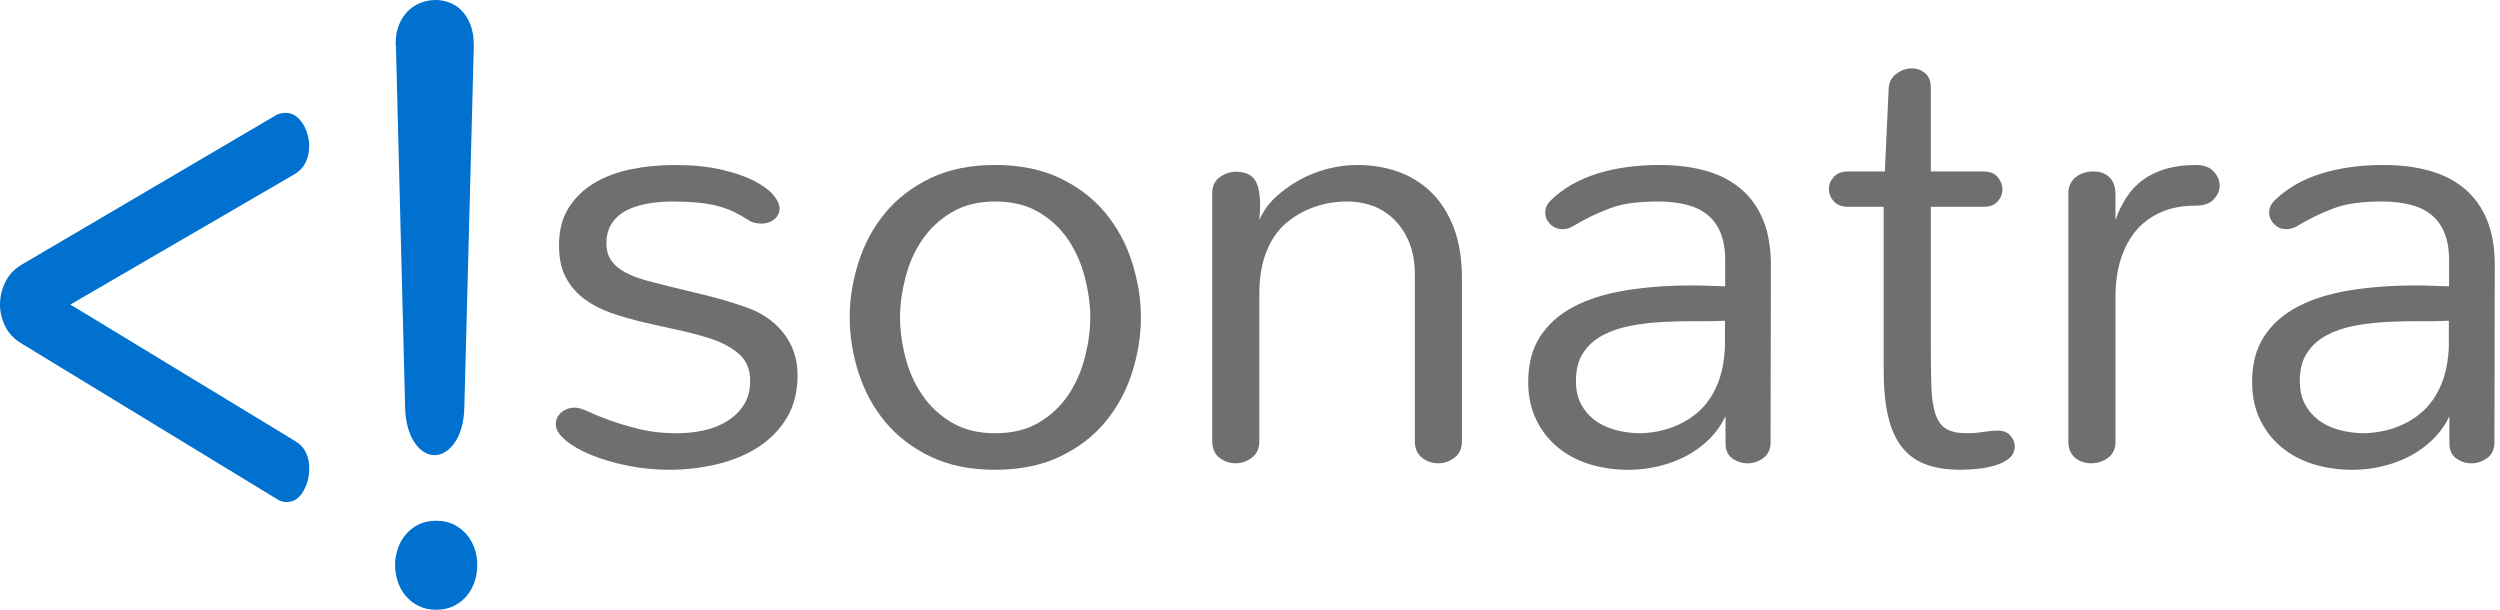
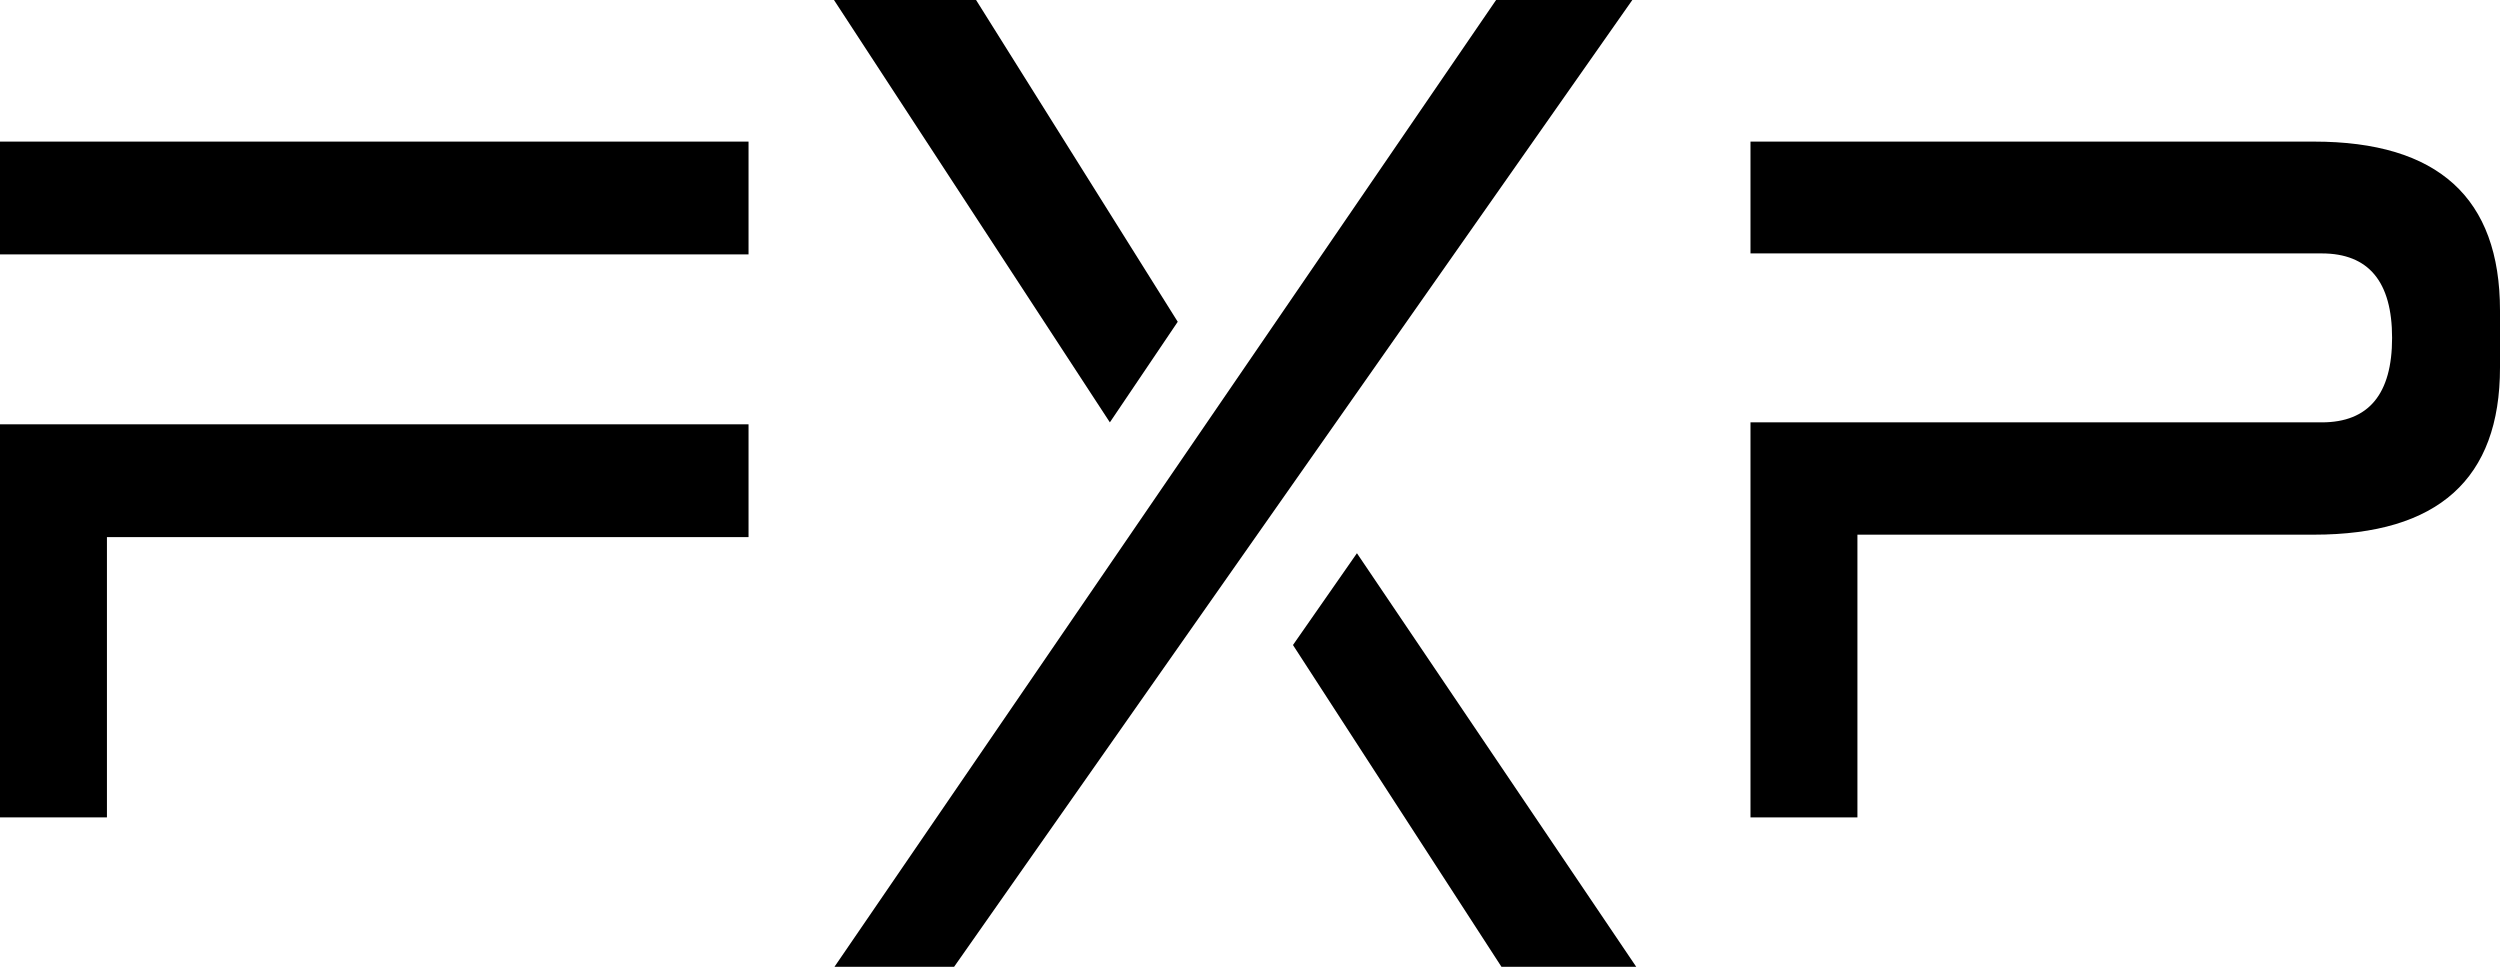
- <svg xmlns="http://www.w3.org/2000/svg" version="1.1" id="Calque_1" x="0px" y="0px" width="164px" height="40px" viewBox="0 0 164 40" enable-background="new 0 0 164 40" xml:space="preserve">
-   <g>
-     <g id="sonatra_1_">
-       <path id="a_3_" fill="#6F6F6E" d="M160.662,17.101c0-0.734-0.107-1.352-0.319-1.854c-0.212-0.503-0.512-0.901-0.897-1.198    c-0.388-0.296-0.85-0.509-1.392-0.637c-0.541-0.129-1.141-0.194-1.798-0.194s-1.244,0.036-1.768,0.107    c-0.521,0.07-1.001,0.189-1.44,0.357c-0.438,0.167-0.845,0.344-1.226,0.531c-0.381,0.188-0.764,0.396-1.148,0.629    c-0.22,0.128-0.445,0.192-0.677,0.192c-0.324,0-0.593-0.11-0.812-0.329c-0.219-0.219-0.329-0.475-0.329-0.773    c0-0.295,0.128-0.565,0.387-0.811c0.798-0.773,1.802-1.349,3.013-1.729s2.577-0.569,4.098-0.569c1.119,0,2.126,0.125,3.021,0.377    c0.896,0.251,1.664,0.644,2.301,1.178c0.638,0.535,1.127,1.214,1.468,2.039s0.513,1.816,0.513,2.976l-0.021,11.63    c0,0.451-0.157,0.79-0.472,1.023c-0.316,0.231-0.662,0.348-1.035,0.348c-0.36,0-0.692-0.106-0.994-0.32    c-0.303-0.212-0.453-0.542-0.453-0.994v-1.777c-0.271,0.567-0.629,1.07-1.072,1.507c-0.445,0.438-0.948,0.806-1.506,1.103    c-0.562,0.295-1.167,0.521-1.817,0.675c-0.651,0.154-1.306,0.232-1.962,0.232c-0.927,0-1.79-0.126-2.588-0.377    c-0.8-0.251-1.494-0.626-2.087-1.12c-0.593-0.497-1.06-1.102-1.4-1.817c-0.342-0.715-0.512-1.529-0.512-2.445    c0-1.186,0.26-2.179,0.783-2.984c0.521-0.804,1.251-1.455,2.191-1.95c0.939-0.497,2.071-0.854,3.391-1.073    c1.319-0.218,2.779-0.329,4.375-0.329c0.335,0,0.693,0.007,1.072,0.021c0.381,0.013,0.749,0.024,1.11,0.038v-1.681H160.662z     M160.643,21.042c-0.579,0.026-1.223,0.036-1.922,0.028c-0.704-0.006-1.417,0.011-2.145,0.05c-0.729,0.036-1.434,0.12-2.116,0.251    c-0.684,0.127-1.292,0.334-1.826,0.617s-0.962,0.667-1.284,1.149c-0.322,0.481-0.482,1.099-0.482,1.845    c0,0.592,0.109,1.099,0.328,1.516c0.219,0.418,0.517,0.771,0.889,1.055c0.373,0.282,0.814,0.495,1.323,0.638    c0.508,0.141,1.048,0.219,1.613,0.231c0.759-0.013,1.474-0.141,2.145-0.386c0.669-0.245,1.256-0.592,1.759-1.044    c0.502-0.45,0.905-1.029,1.207-1.738c0.302-0.708,0.473-1.551,0.513-2.53L160.643,21.042L160.643,21.042z" />
-       <path id="r_1_" fill="#6F6F6E" d="M135.681,12.716c0-0.464,0.158-0.825,0.473-1.082c0.316-0.257,0.705-0.385,1.169-0.385    c0.451,0,0.805,0.128,1.063,0.385c0.257,0.257,0.387,0.618,0.387,1.082v1.72c0.194-0.554,0.437-1.056,0.734-1.507    c0.297-0.45,0.656-0.83,1.082-1.14c0.426-0.31,0.924-0.547,1.498-0.715c0.572-0.167,1.233-0.25,1.98-0.25    c0.501,0,0.885,0.141,1.148,0.425c0.263,0.283,0.396,0.592,0.396,0.927c0,0.322-0.128,0.622-0.385,0.898    c-0.259,0.278-0.658,0.416-1.198,0.416c-0.837,0-1.582,0.139-2.231,0.415c-0.649,0.278-1.197,0.674-1.643,1.189    c-0.443,0.516-0.784,1.145-1.023,1.884c-0.239,0.739-0.355,1.574-0.355,2.5v9.487c0,0.475-0.165,0.832-0.494,1.072    c-0.328,0.237-0.693,0.355-1.092,0.355c-0.193,0-0.381-0.027-0.562-0.087c-0.179-0.057-0.341-0.145-0.481-0.259    c-0.143-0.117-0.256-0.265-0.339-0.444c-0.084-0.181-0.124-0.393-0.124-0.638v-16.25H135.681z" />
-       <path id="t_1_" fill="#6F6F6E" d="M123.646,11.248l0.252-5.45c0.024-0.412,0.194-0.734,0.511-0.964    c0.316-0.233,0.653-0.348,1.015-0.348c0.322,0,0.608,0.103,0.86,0.309c0.25,0.206,0.377,0.527,0.377,0.966v5.487h3.459    c0.412,0,0.721,0.122,0.926,0.366c0.205,0.247,0.31,0.516,0.31,0.812c0,0.297-0.104,0.561-0.31,0.792    c-0.205,0.233-0.516,0.348-0.926,0.348h-3.459v8.962c0,1.16,0.012,2.109,0.037,2.849c0.026,0.741,0.117,1.342,0.271,1.798    c0.155,0.457,0.393,0.78,0.715,0.965c0.322,0.188,0.774,0.28,1.353,0.28c0.335,0,0.689-0.027,1.062-0.086    c0.372-0.058,0.689-0.087,0.947-0.087c0.373,0,0.654,0.111,0.84,0.338c0.188,0.225,0.281,0.446,0.281,0.666    c0,0.336-0.114,0.603-0.348,0.802c-0.231,0.2-0.539,0.357-0.918,0.474c-0.382,0.115-0.781,0.192-1.199,0.231    c-0.417,0.038-0.781,0.058-1.09,0.058c-0.864,0-1.611-0.112-2.241-0.337c-0.632-0.226-1.157-0.597-1.575-1.11    c-0.419-0.516-0.729-1.191-0.928-2.029c-0.2-0.837-0.299-1.874-0.299-3.111V13.565h-2.336c-0.414,0-0.726-0.12-0.938-0.357    c-0.212-0.239-0.319-0.506-0.319-0.802s0.107-0.563,0.319-0.801c0.213-0.239,0.524-0.357,0.938-0.357h2.413V11.248z" />
-       <path id="a_1_" fill="#6F6F6E" d="M113.174,17.101c0-0.734-0.104-1.352-0.317-1.854c-0.213-0.503-0.513-0.901-0.899-1.198    c-0.385-0.296-0.849-0.509-1.391-0.637c-0.54-0.129-1.14-0.194-1.798-0.194c-0.656,0-1.243,0.036-1.768,0.107    c-0.521,0.07-1.001,0.189-1.439,0.357c-0.437,0.167-0.845,0.344-1.227,0.531c-0.38,0.188-0.763,0.396-1.149,0.629    c-0.219,0.128-0.444,0.192-0.676,0.192c-0.323,0-0.593-0.11-0.812-0.329c-0.219-0.219-0.329-0.475-0.329-0.773    c0-0.295,0.128-0.565,0.387-0.811c0.798-0.773,1.802-1.349,3.014-1.729c1.211-0.38,2.577-0.569,4.096-0.569    c1.121,0,2.128,0.125,3.024,0.377c0.895,0.251,1.661,0.644,2.298,1.178c0.64,0.535,1.127,1.214,1.469,2.039    c0.341,0.825,0.513,1.816,0.513,2.976l-0.021,11.63c0,0.451-0.156,0.79-0.472,1.023c-0.317,0.231-0.66,0.348-1.035,0.348    c-0.361,0-0.692-0.106-0.994-0.32c-0.303-0.212-0.454-0.542-0.454-0.994v-1.777c-0.271,0.567-0.627,1.07-1.07,1.507    c-0.446,0.438-0.948,0.806-1.507,1.103c-0.561,0.295-1.167,0.521-1.818,0.675c-0.649,0.154-1.305,0.232-1.959,0.232    c-0.928,0-1.792-0.126-2.59-0.377s-1.494-0.626-2.087-1.12c-0.594-0.497-1.061-1.102-1.399-1.817    c-0.342-0.715-0.515-1.529-0.515-2.445c0-1.186,0.261-2.179,0.784-2.984c0.521-0.804,1.251-1.455,2.192-1.95    c0.94-0.497,2.07-0.854,3.389-1.073c1.321-0.218,2.78-0.329,4.377-0.329c0.336,0,0.693,0.007,1.071,0.021    c0.379,0.013,0.749,0.024,1.11,0.038v-1.681H113.174z M113.155,21.042c-0.578,0.026-1.221,0.036-1.922,0.028    c-0.701-0.006-1.416,0.011-2.144,0.05c-0.729,0.036-1.433,0.12-2.115,0.251c-0.683,0.127-1.292,0.334-1.826,0.617    s-0.964,0.667-1.283,1.149c-0.324,0.481-0.484,1.099-0.484,1.845c0,0.592,0.111,1.099,0.329,1.516    c0.218,0.418,0.517,0.771,0.889,1.055c0.373,0.282,0.815,0.495,1.323,0.638c0.509,0.141,1.047,0.219,1.612,0.231    c0.76-0.013,1.476-0.141,2.146-0.386c0.668-0.245,1.255-0.592,1.758-1.044c0.502-0.45,0.906-1.029,1.207-1.738    c0.303-0.708,0.473-1.551,0.513-2.53v-1.682H113.155z" />
-       <path id="n_1_" fill="#6F6F6E" d="M79.521,12.677c0-0.464,0.163-0.814,0.494-1.054c0.328-0.239,0.686-0.357,1.071-0.357    c0.695,0,1.148,0.257,1.361,0.773c0.213,0.516,0.268,1.313,0.164,2.396c0.256-0.58,0.611-1.079,1.063-1.498    c0.452-0.419,0.963-0.788,1.537-1.11c0.572-0.323,1.187-0.569,1.844-0.744c0.656-0.173,1.321-0.26,1.99-0.26    c0.927,0,1.804,0.142,2.628,0.426c0.823,0.283,1.55,0.728,2.182,1.332c0.632,0.606,1.13,1.379,1.498,2.318    c0.366,0.941,0.551,2.075,0.551,3.4v10.626c0,0.489-0.164,0.856-0.493,1.102c-0.326,0.244-0.687,0.366-1.071,0.366    c-0.387,0-0.737-0.122-1.053-0.366c-0.315-0.246-0.474-0.612-0.474-1.102V18.049c0-0.838-0.123-1.553-0.368-2.145    c-0.244-0.592-0.573-1.092-0.984-1.498c-0.412-0.406-0.882-0.705-1.41-0.899c-0.528-0.193-1.082-0.29-1.661-0.29    c-0.8,0-1.546,0.128-2.242,0.387c-0.695,0.256-1.308,0.618-1.836,1.081c-0.527,0.464-0.942,1.082-1.245,1.855    s-0.454,1.681-0.454,2.724v9.66c0,0.489-0.164,0.856-0.492,1.102c-0.328,0.244-0.686,0.366-1.072,0.366    c-0.386,0-0.737-0.122-1.055-0.366c-0.315-0.246-0.472-0.612-0.472-1.102V12.677z" />
-       <path id="o_1_" fill="#6F6F6E" d="M55.739,20.811c0-1.186,0.193-2.386,0.579-3.604c0.387-1.217,0.971-2.298,1.757-3.247    c0.786-0.946,1.778-1.706,2.975-2.279c1.198-0.573,2.608-0.859,4.231-0.859c1.623,0,3.037,0.287,4.24,0.859    c1.204,0.573,2.199,1.333,2.986,2.279c0.785,0.948,1.37,2.03,1.757,3.247c0.386,1.217,0.58,2.418,0.58,3.604    c0,1.21-0.194,2.422-0.58,3.632c-0.385,1.211-0.971,2.29-1.757,3.236c-0.786,0.946-1.781,1.706-2.986,2.279    c-1.204,0.573-2.617,0.86-4.24,0.86c-1.623,0-3.033-0.287-4.231-0.86c-1.197-0.573-2.189-1.333-2.975-2.279    c-0.786-0.946-1.37-2.025-1.757-3.236C55.933,23.232,55.739,22.021,55.739,20.811z M59.042,20.811    c0,0.824,0.115,1.694,0.348,2.608c0.231,0.915,0.599,1.742,1.102,2.483c0.501,0.74,1.148,1.346,1.942,1.816    c0.792,0.47,1.741,0.703,2.849,0.703c1.121,0,2.077-0.233,2.869-0.703c0.792-0.471,1.436-1.076,1.932-1.816    c0.495-0.741,0.859-1.568,1.091-2.483c0.231-0.914,0.348-1.783,0.348-2.608c0-0.798-0.116-1.658-0.348-2.58    s-0.596-1.751-1.091-2.491c-0.496-0.741-1.14-1.346-1.932-1.817c-0.792-0.47-1.748-0.705-2.869-0.705    c-1.107,0-2.057,0.236-2.849,0.705c-0.792,0.472-1.439,1.077-1.942,1.817c-0.503,0.741-0.87,1.571-1.102,2.491    C59.158,19.151,59.042,20.013,59.042,20.811z" />
-       <path id="s_1_" fill="#6F6F6E" d="M39.782,15.961c0,0.451,0.105,0.828,0.319,1.13c0.212,0.303,0.515,0.561,0.907,0.773    c0.393,0.212,0.863,0.393,1.411,0.54c0.547,0.15,1.152,0.304,1.816,0.464c0.663,0.162,1.378,0.336,2.144,0.521    c0.767,0.188,1.561,0.422,2.386,0.706c1.095,0.348,1.962,0.918,2.599,1.71c0.638,0.792,0.956,1.729,0.956,2.812    c0,1.081-0.235,2.011-0.704,2.791c-0.472,0.78-1.095,1.42-1.875,1.922c-0.779,0.503-1.678,0.875-2.695,1.121    c-1.018,0.244-2.074,0.367-3.168,0.367c-0.915,0-1.816-0.091-2.705-0.271c-0.889-0.18-1.681-0.411-2.376-0.695    c-0.695-0.283-1.258-0.606-1.69-0.966c-0.432-0.359-0.647-0.714-0.647-1.063c0-0.295,0.119-0.551,0.357-0.763    c0.238-0.212,0.544-0.319,0.917-0.319c0.205,0,0.508,0.094,0.908,0.28c0.399,0.188,0.879,0.382,1.439,0.58    c0.561,0.201,1.2,0.386,1.923,0.561c0.72,0.174,1.519,0.26,2.395,0.26c0.594,0,1.176-0.061,1.749-0.183    c0.573-0.122,1.089-0.325,1.546-0.608s0.824-0.641,1.101-1.072c0.276-0.431,0.415-0.956,0.415-1.574    c0-0.745-0.241-1.333-0.724-1.758c-0.483-0.426-1.119-0.767-1.903-1.023c-0.684-0.219-1.404-0.409-2.165-0.57    c-0.761-0.161-1.507-0.329-2.242-0.503c-0.734-0.173-1.433-0.377-2.096-0.606c-0.664-0.232-1.249-0.539-1.757-0.919    c-0.511-0.381-0.912-0.851-1.208-1.411c-0.296-0.561-0.444-1.259-0.444-2.096c0-0.978,0.211-1.803,0.637-2.474    c0.426-0.668,0.991-1.213,1.7-1.632c0.709-0.419,1.518-0.718,2.424-0.897c0.909-0.182,1.845-0.271,2.811-0.271    c1.173,0,2.194,0.1,3.062,0.299c0.87,0.2,1.588,0.444,2.153,0.734c0.566,0.291,0.988,0.599,1.266,0.927    c0.276,0.33,0.415,0.628,0.415,0.899c0,0.283-0.115,0.518-0.348,0.704c-0.231,0.188-0.516,0.281-0.851,0.281    c-0.142,0-0.294-0.019-0.453-0.058c-0.162-0.039-0.313-0.11-0.454-0.213c-0.296-0.193-0.608-0.366-0.937-0.52    c-0.329-0.155-0.687-0.281-1.073-0.378c-0.386-0.097-0.815-0.167-1.283-0.212c-0.472-0.045-1.002-0.068-1.595-0.068    c-0.58,0-1.13,0.045-1.652,0.135c-0.522,0.09-0.986,0.239-1.391,0.445c-0.406,0.206-0.728,0.489-0.966,0.851    C39.901,15.008,39.782,15.447,39.782,15.961z" />
-     </g>
-     <path id="Symbol_2_" fill="#0071CE" d="M1.391,22.521c-0.477-0.289-0.828-0.663-1.053-1.122C0.112,20.938,0,20.465,0,19.979   c0-0.505,0.115-0.996,0.348-1.474c0.231-0.477,0.592-0.861,1.082-1.149l16.711-9.819c0.18-0.089,0.38-0.135,0.598-0.135   c0.232,0,0.442,0.063,0.628,0.188c0.187,0.127,0.348,0.294,0.482,0.501c0.136,0.208,0.242,0.442,0.318,0.703   c0.078,0.262,0.115,0.528,0.115,0.798c0,0.378-0.077,0.73-0.231,1.055c-0.155,0.324-0.4,0.586-0.735,0.784L4.616,19.978   l14.74,8.952c0.335,0.198,0.576,0.459,0.725,0.785c0.148,0.324,0.215,0.675,0.202,1.054c0,0.542-0.134,1.037-0.406,1.487   c-0.27,0.451-0.625,0.677-1.063,0.677c-0.104,0-0.209-0.014-0.318-0.04c-0.11-0.027-0.217-0.076-0.319-0.149L1.391,22.521z    M28.623,34.16c0.438,0,0.825,0.087,1.16,0.256c0.335,0.172,0.615,0.393,0.842,0.662c0.224,0.271,0.396,0.578,0.512,0.92   c0.115,0.343,0.174,0.694,0.174,1.055c0,0.38-0.06,0.743-0.174,1.095c-0.116,0.353-0.288,0.662-0.512,0.934   c-0.226,0.271-0.507,0.491-0.842,0.662C29.447,39.915,29.062,40,28.623,40c-0.45,0-0.843-0.085-1.178-0.257   c-0.335-0.171-0.616-0.392-0.84-0.662c-0.226-0.271-0.396-0.581-0.513-0.934c-0.115-0.352-0.174-0.715-0.174-1.095   c0-0.342,0.058-0.69,0.174-1.042c0.116-0.351,0.287-0.662,0.513-0.934c0.224-0.271,0.504-0.49,0.84-0.662   C27.779,34.247,28.173,34.16,28.623,34.16z M25.976,3.111c0-0.036-0.003-0.077-0.009-0.122c-0.007-0.045-0.01-0.095-0.01-0.149   c0-0.468,0.074-0.879,0.223-1.23c0.148-0.352,0.343-0.649,0.589-0.893c0.246-0.243,0.524-0.423,0.841-0.54   C27.924,0.059,28.243,0,28.566,0c0.321,0,0.634,0.059,0.938,0.176c0.302,0.117,0.57,0.297,0.802,0.54   c0.231,0.245,0.419,0.551,0.56,0.919c0.141,0.37,0.213,0.807,0.213,1.312v0.163L30.46,26.721c-0.014,0.523-0.077,0.978-0.194,1.367   c-0.115,0.388-0.268,0.713-0.453,0.974c-0.187,0.261-0.394,0.459-0.618,0.595c-0.226,0.136-0.455,0.202-0.687,0.202   c-0.232,0-0.461-0.067-0.686-0.202c-0.225-0.135-0.429-0.334-0.608-0.595c-0.181-0.261-0.329-0.586-0.445-0.974   c-0.116-0.388-0.18-0.842-0.193-1.367L25.976,3.111z" />
-   </g>
+ <svg xmlns="http://www.w3.org/2000/svg" width="512" height="198" viewBox="0 0 512 198">
+   <path d="M358.5,51.9V29h115.4c25.4,0,38.1,11.5,38.1,34.6v11.7c0,22.8-12.7,34.2-38.1,34.2h-93.5v57.9h-21.9V86.5     h117c9.6,0,14.4-5.8,14.4-17.3s-4.8-17.3-14.4-17.3H358.5z" />
+   <path d="M334.3,0L195.4,198h-24.5L306.4,0H334.3z M199.9,0l41.3,65.9l-13.9,20.6L170.8,0H199.9z M307.5,198     l-42.7-65.9l13.1-18.8l57.2,84.7H307.5z" />
+   <path d="M0,52.1V29h153.3v23.1H0z M21.9,109.9v57.5H0V86.9h153.3v23.1H21.9z" />
</svg>
